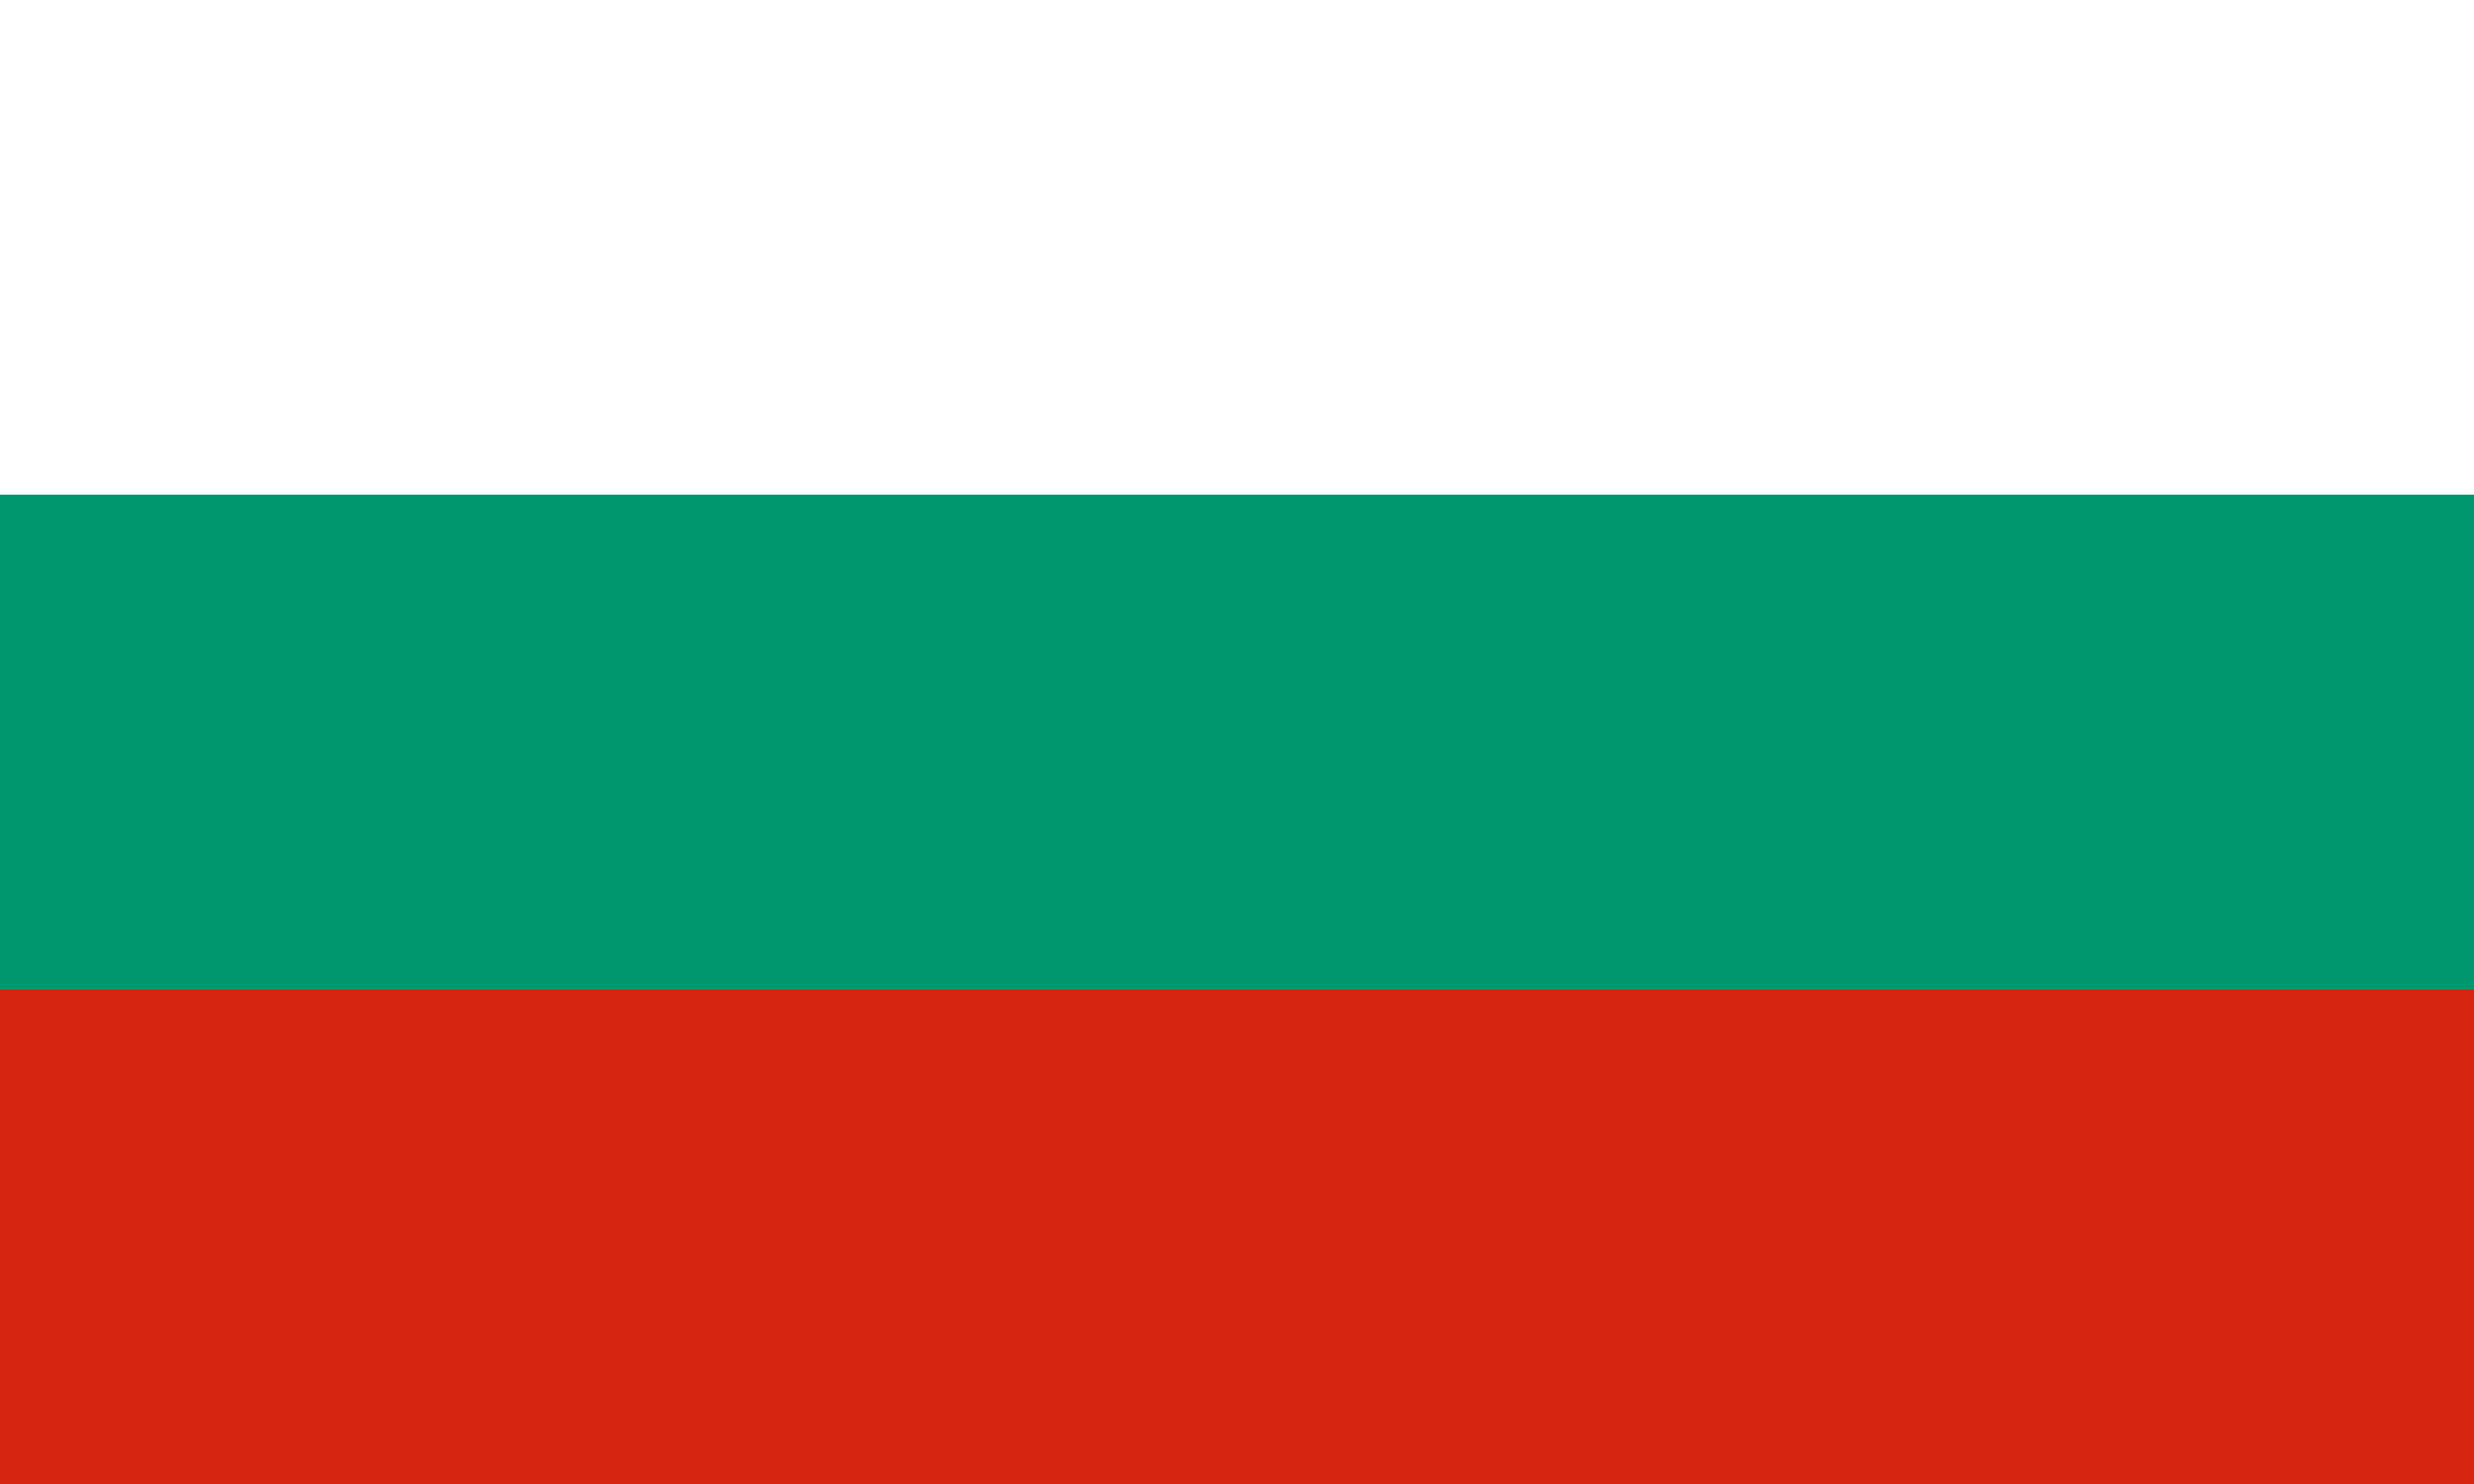
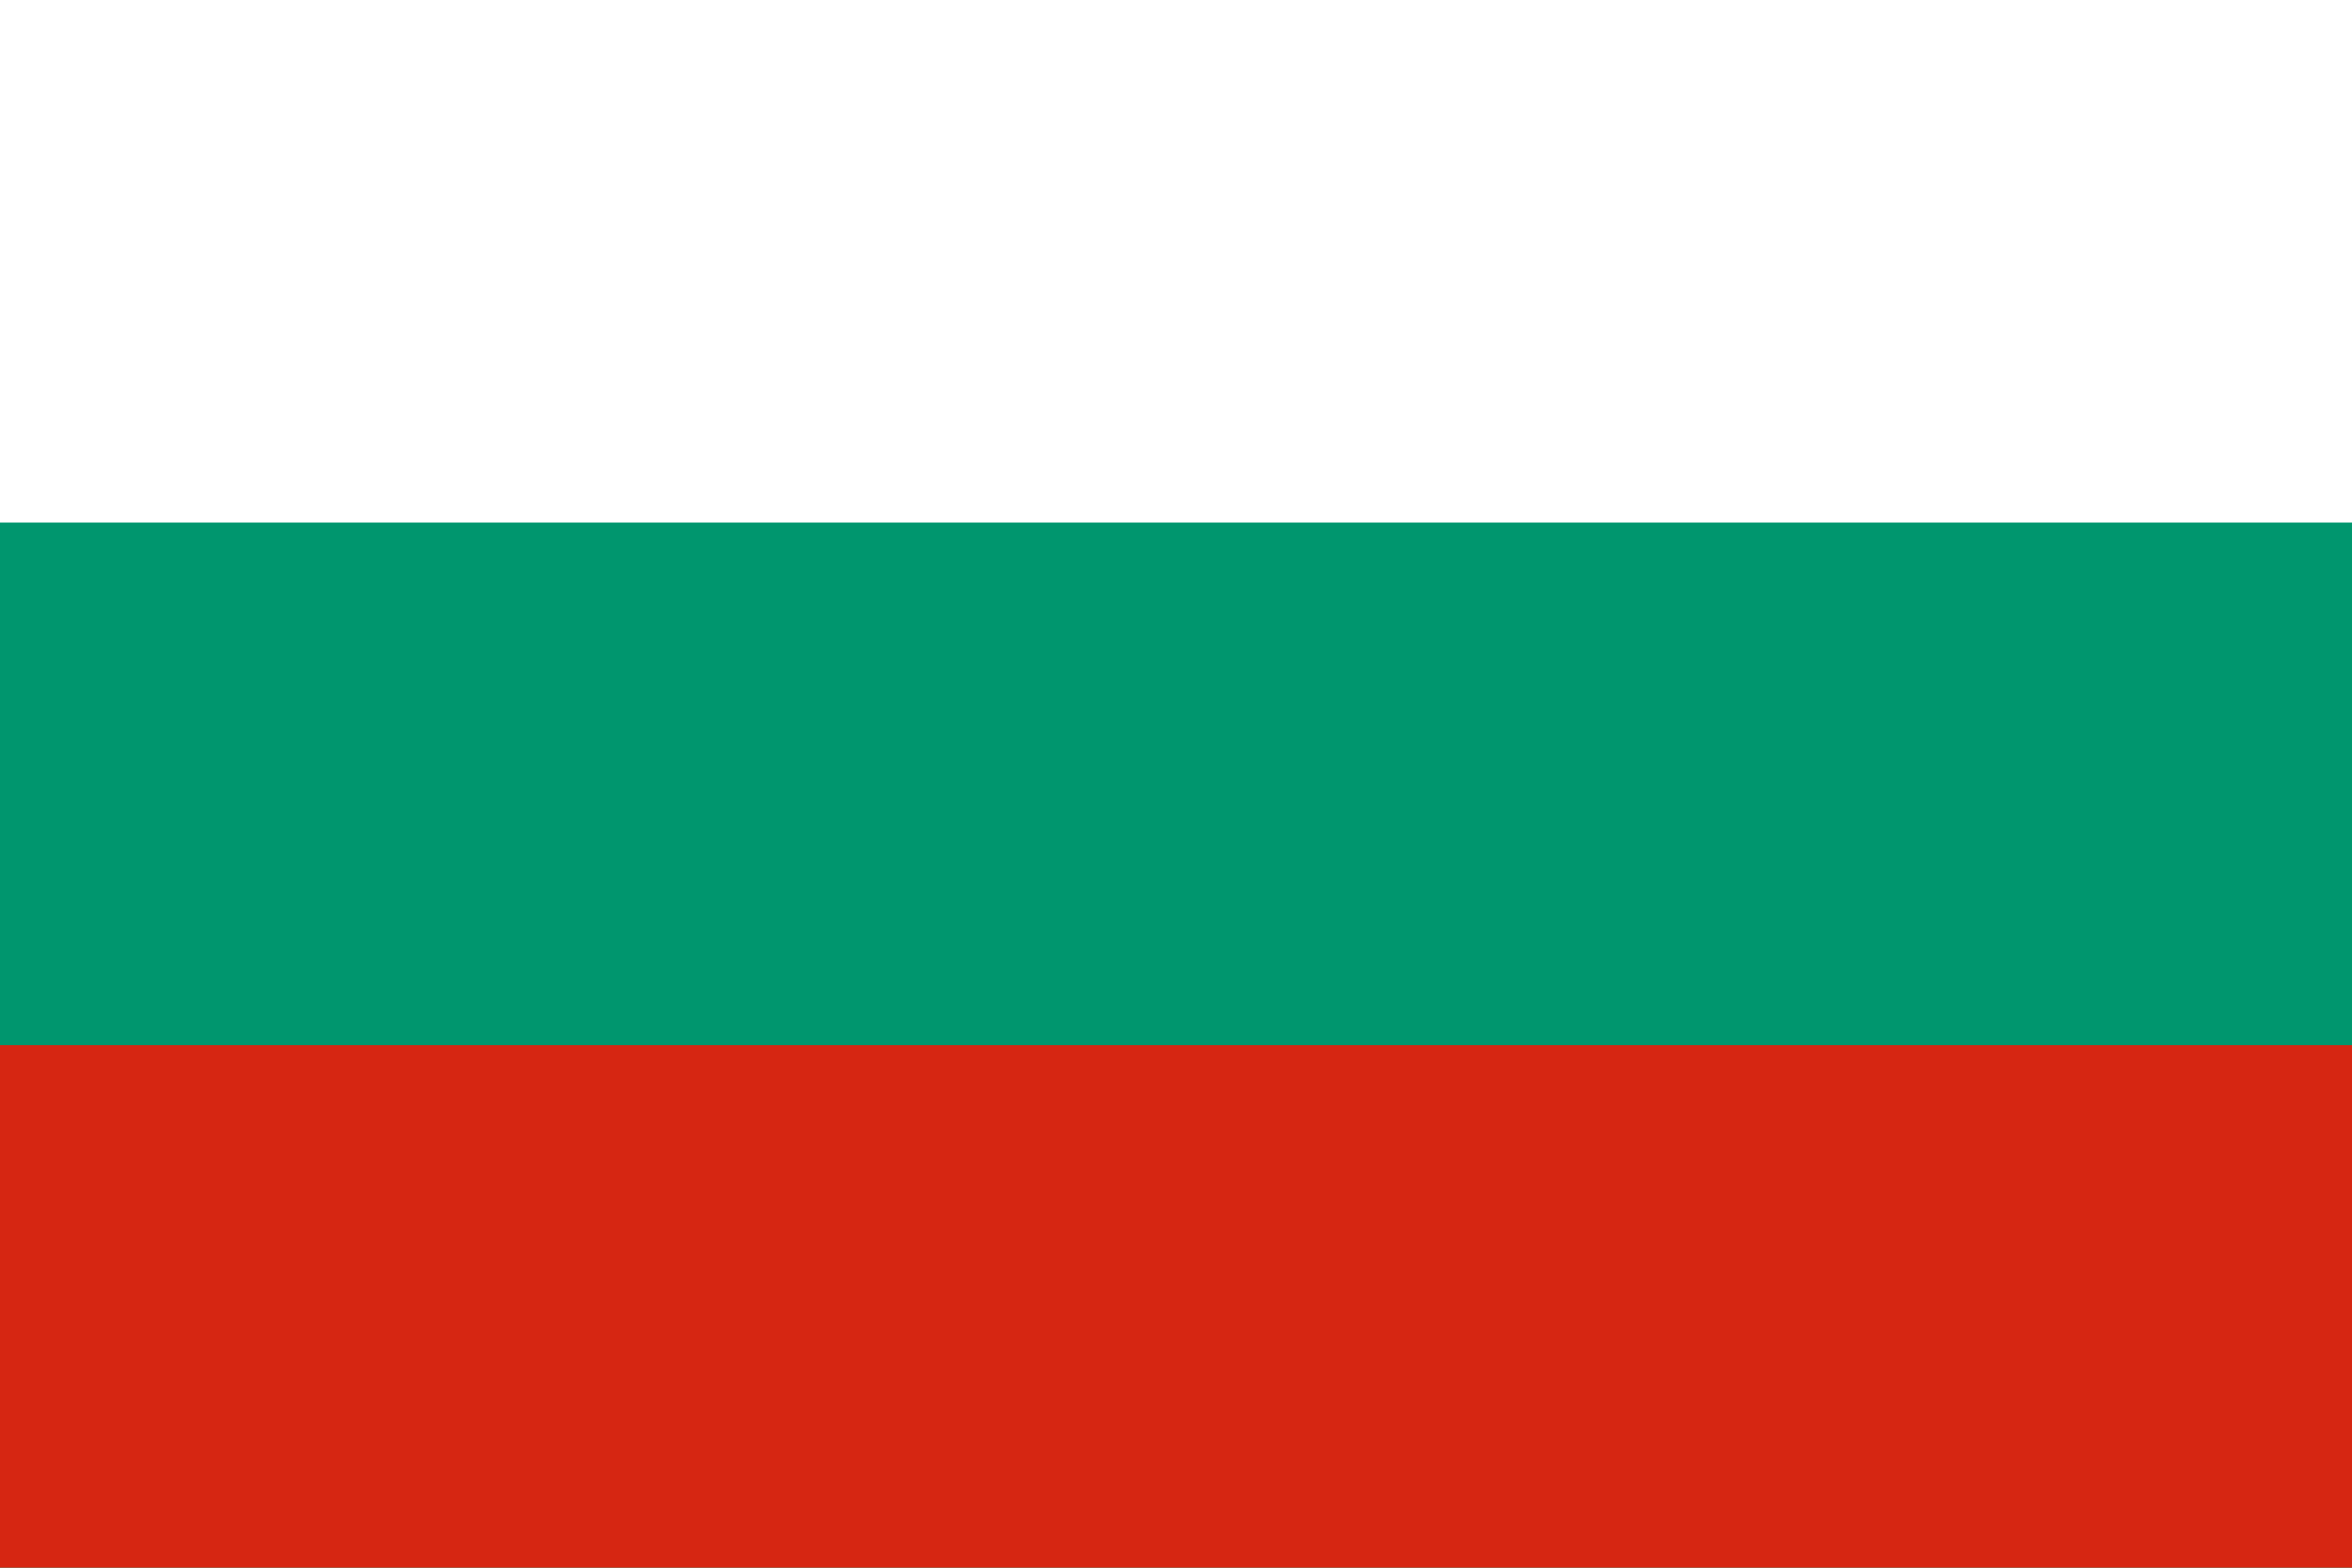
- <svg xmlns="http://www.w3.org/2000/svg" viewBox="0 0 5 3">
-   <rect width="5" height="3" fill="#fff" />
-   <rect width="5" height="2" y="1" fill="#00966E" />
-   <rect width="5" height="1" y="2" fill="#D62612" />
+ <svg xmlns="http://www.w3.org/2000/svg" viewBox="0 0 60 40">
+   <rect width="60" height="40" fill="#fff" />
+   <rect width="60" height="26.667" y="13.333" fill="#00966E" />
+   <rect width="60" height="13.333" y="26.667" fill="#D62612" />
</svg>
